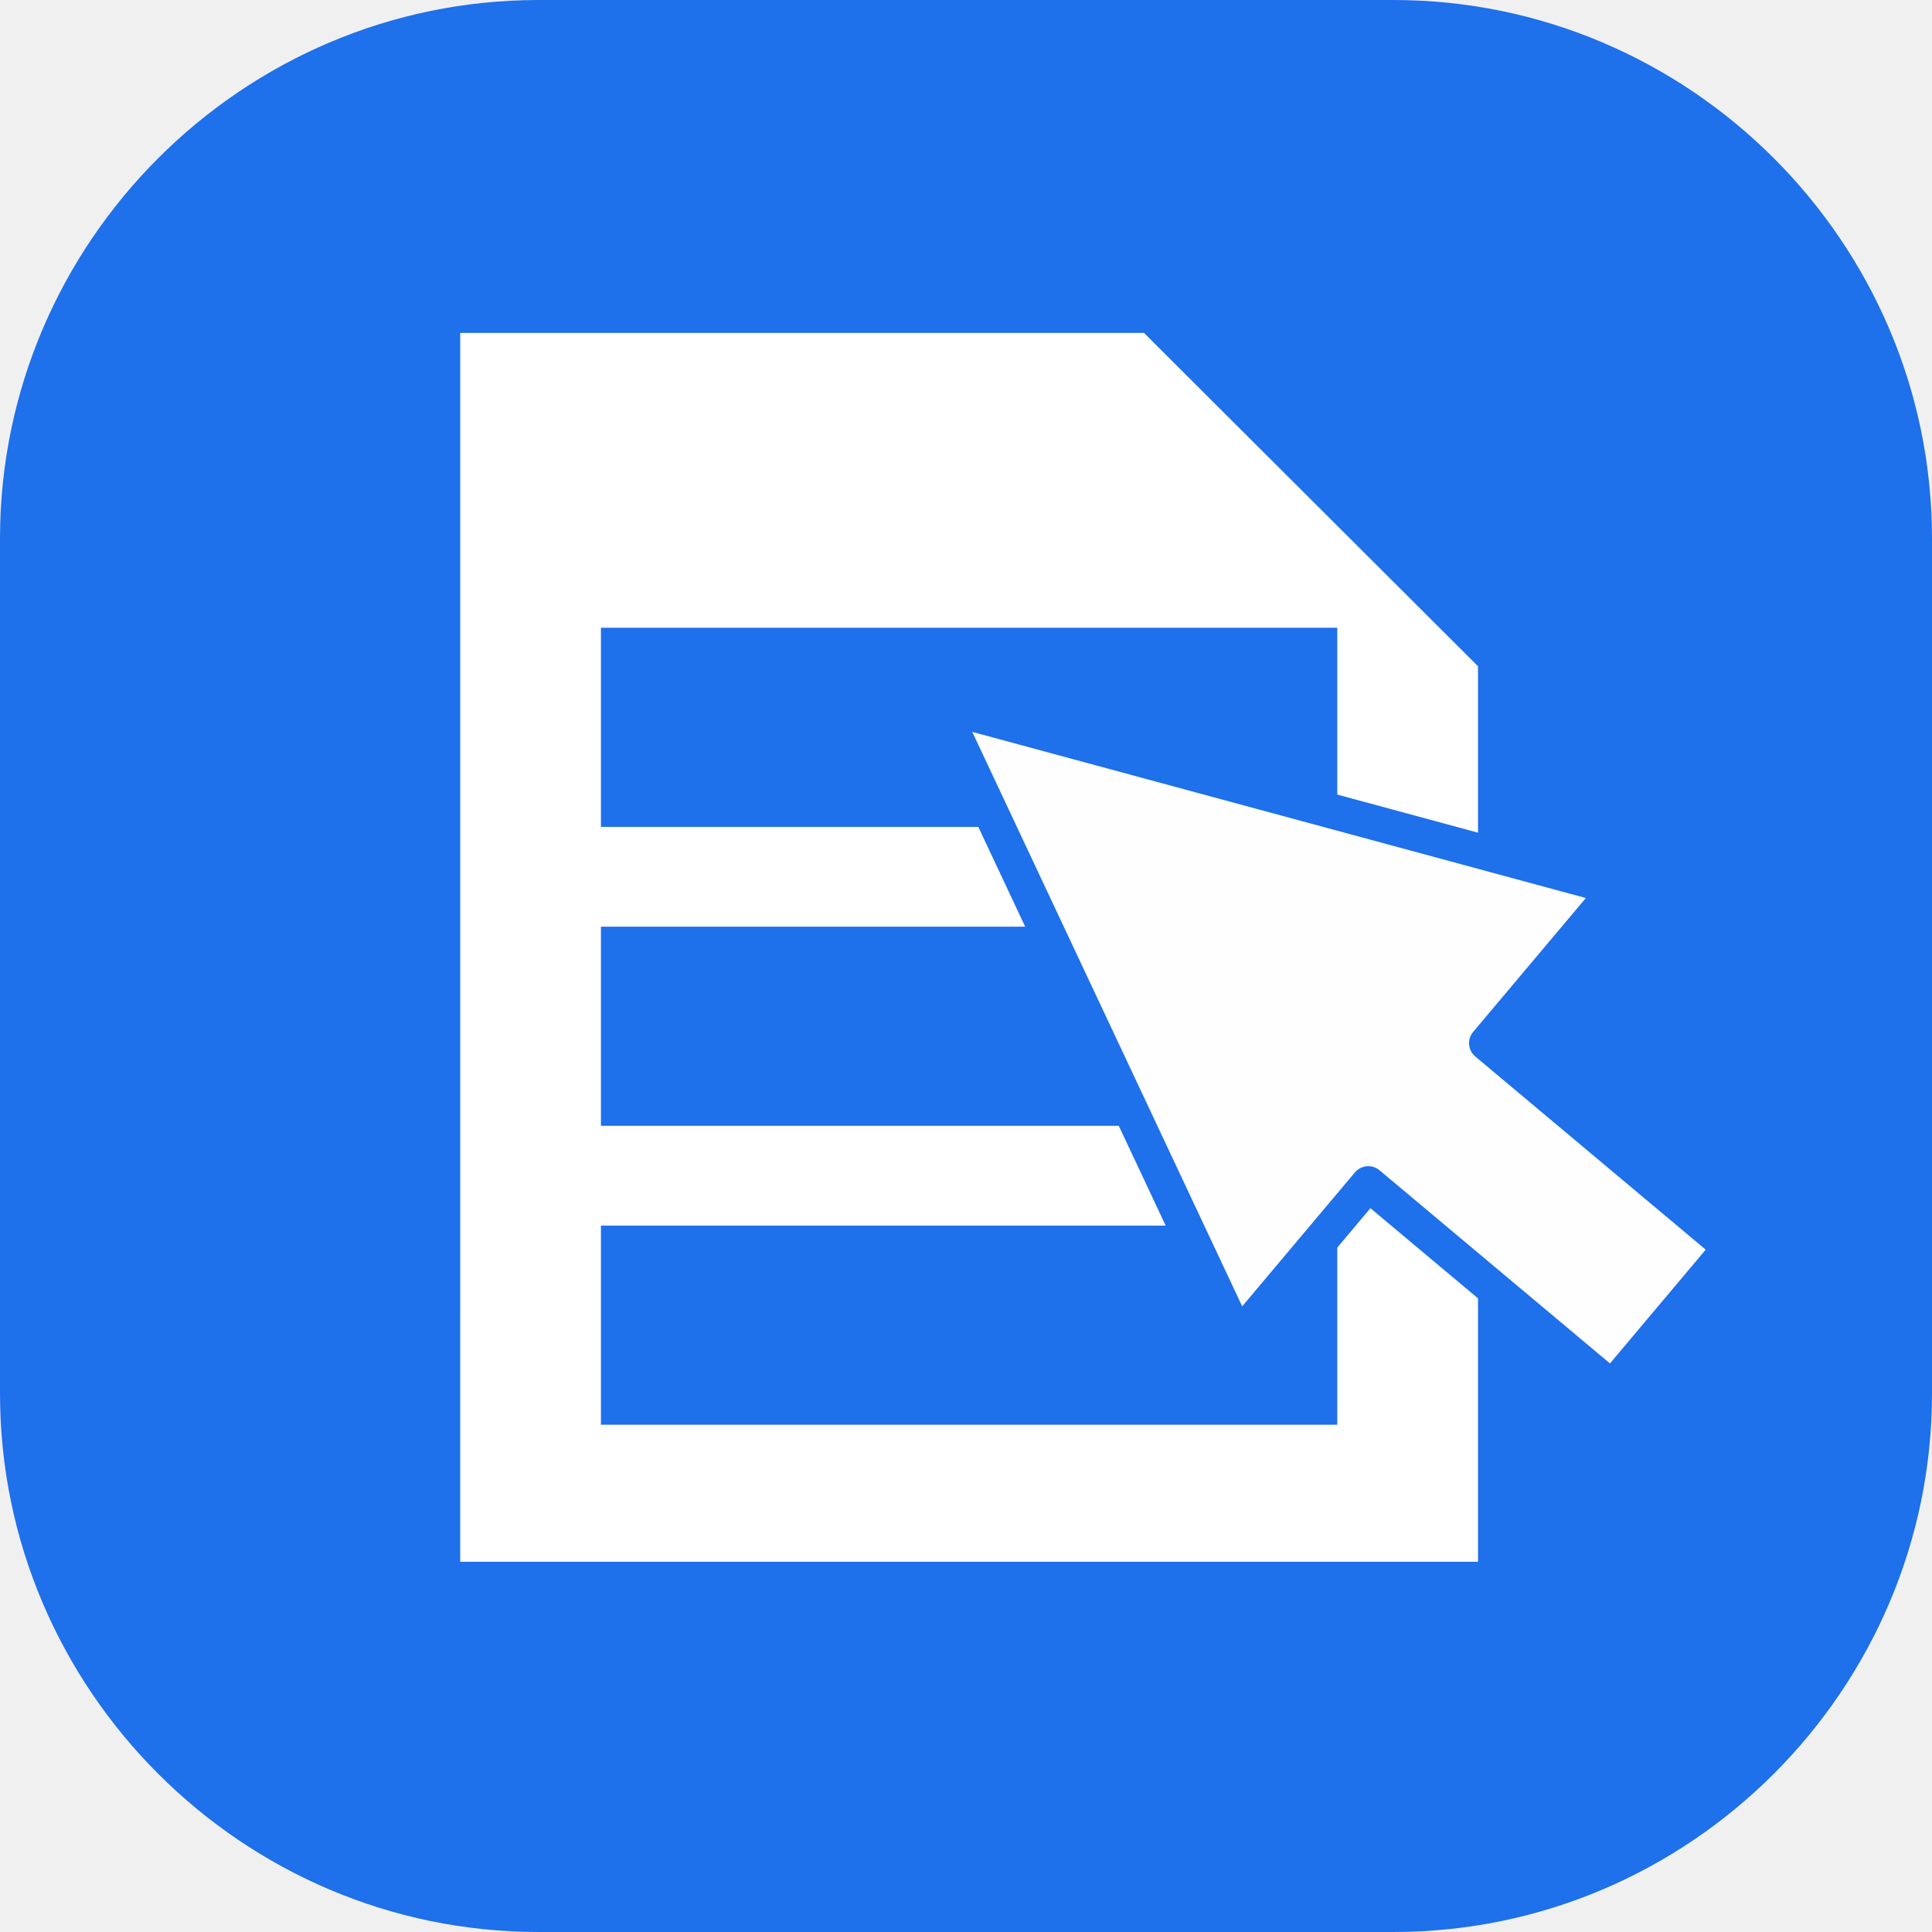
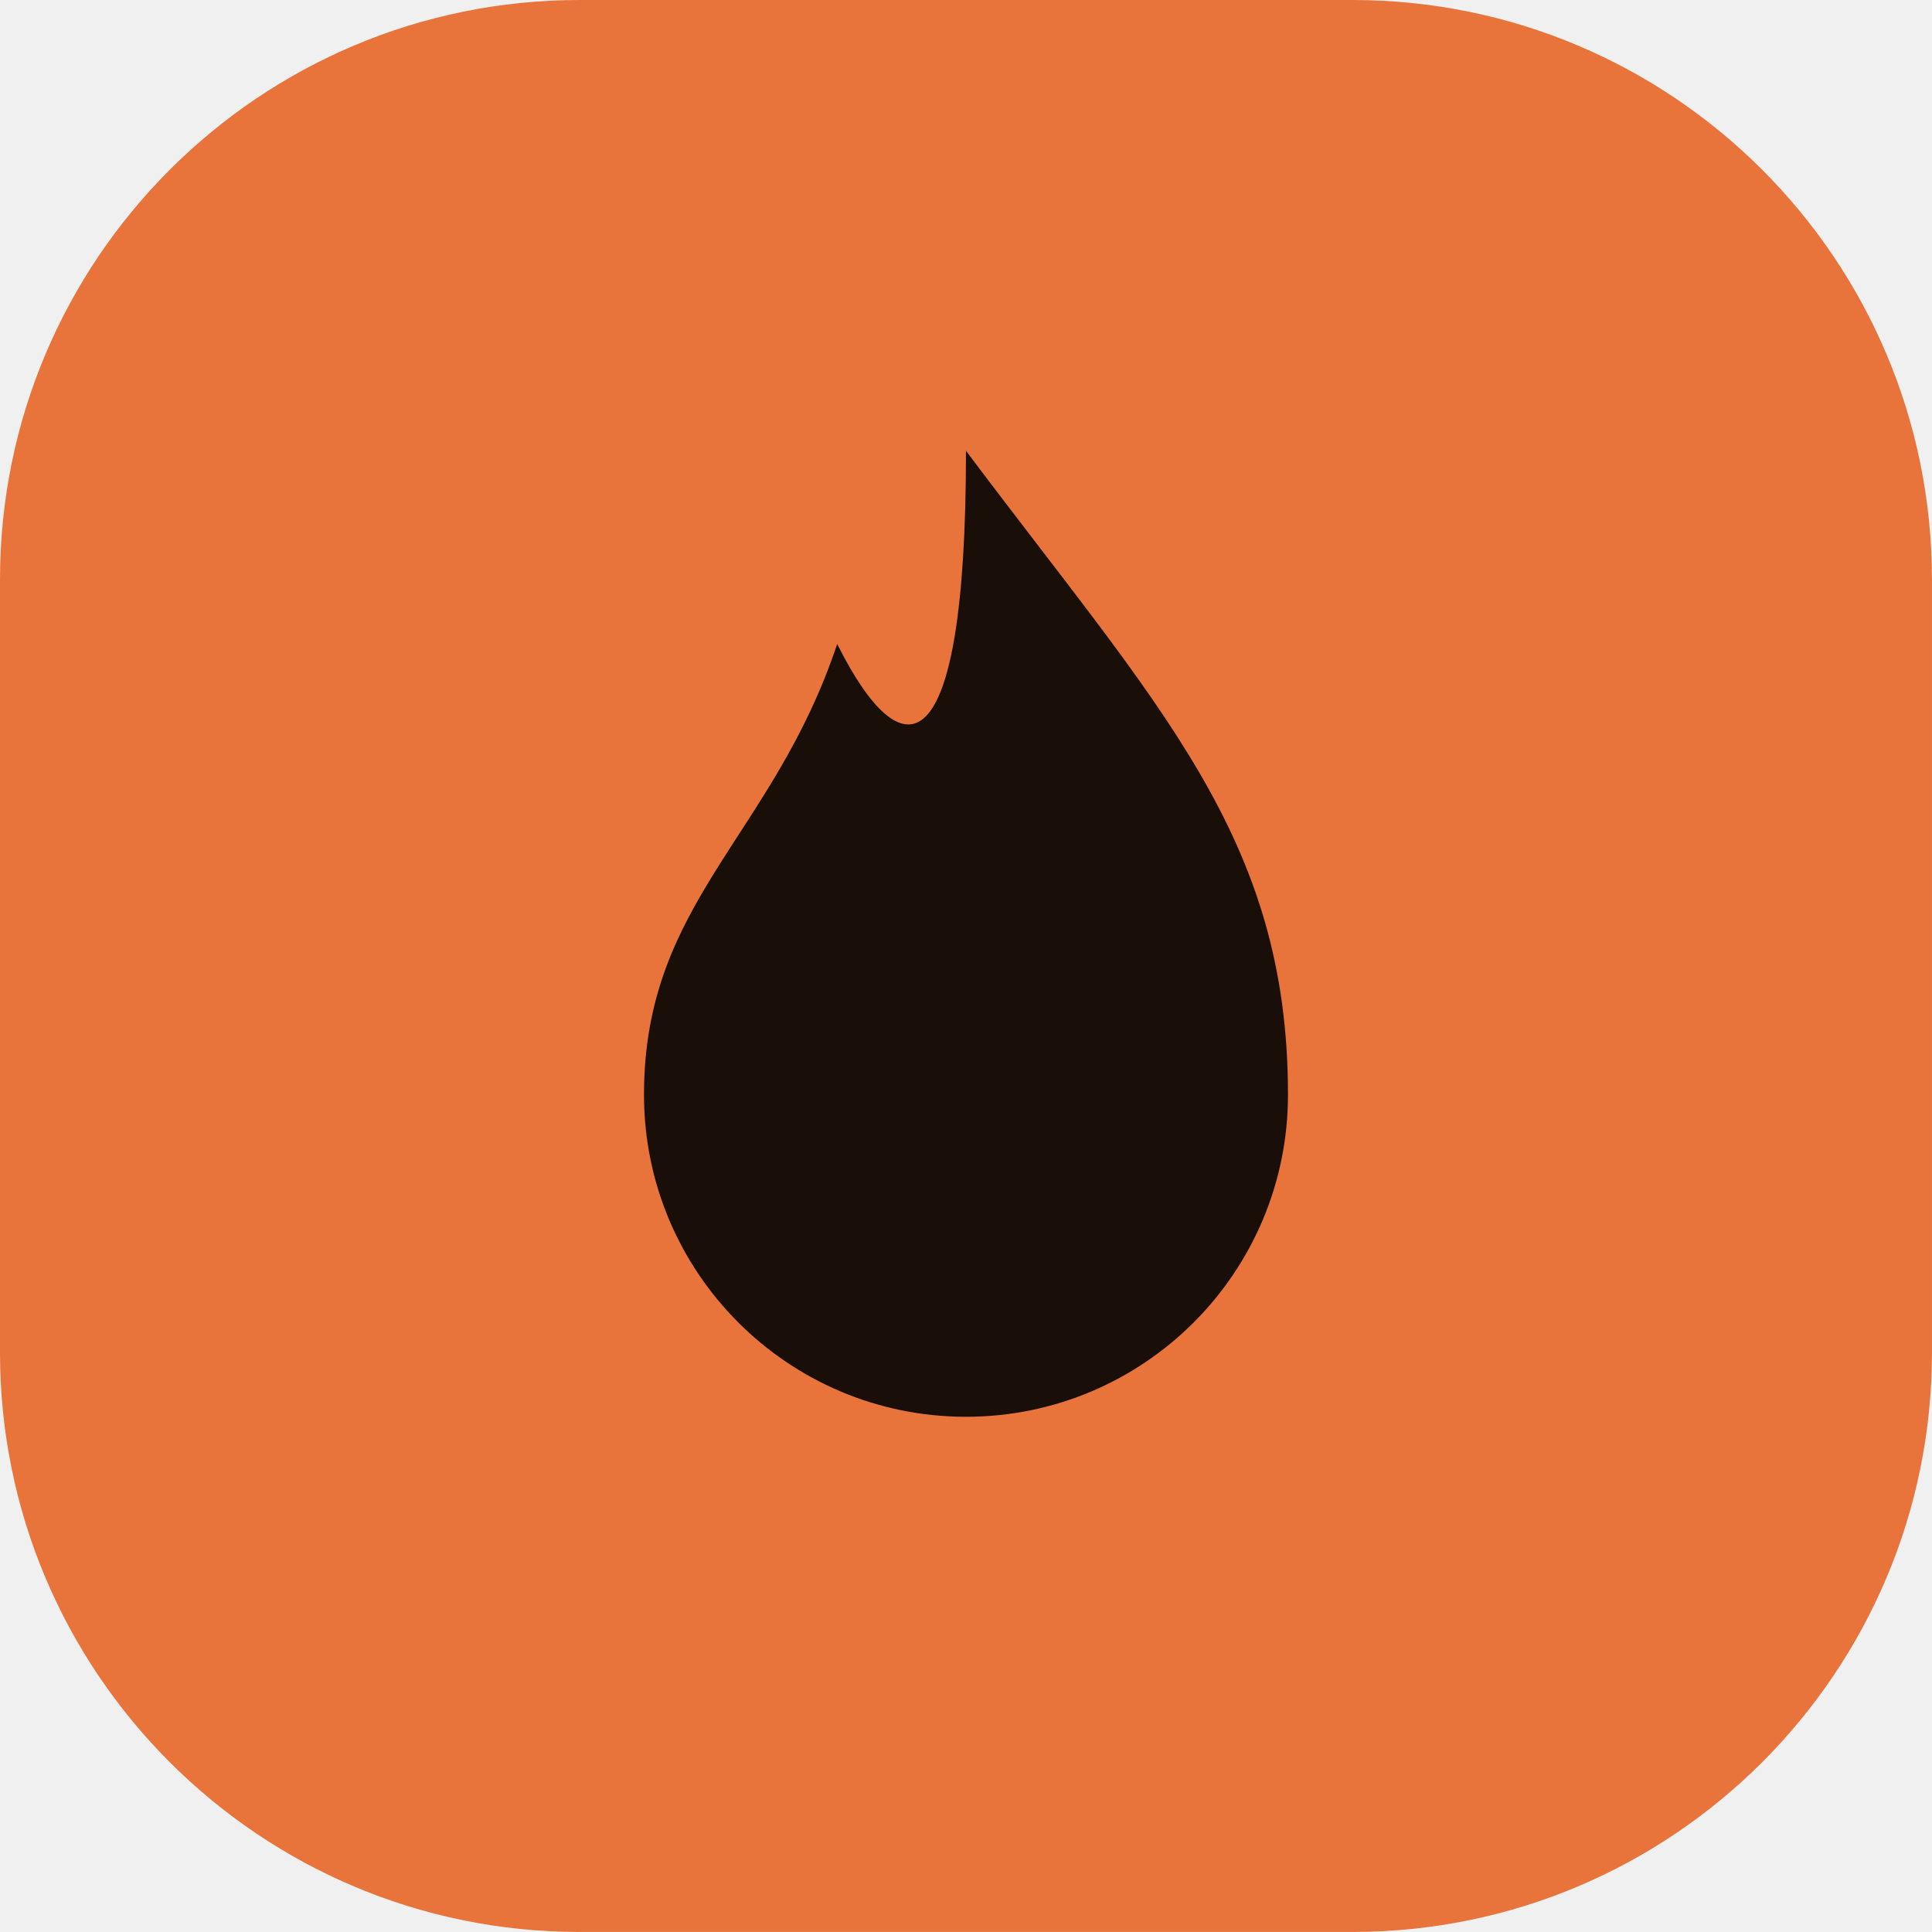
- <svg xmlns="http://www.w3.org/2000/svg" xmlns:xlink="http://www.w3.org/1999/xlink" width="256px" height="256px" viewBox="0 0 256 256" version="1.1">
-   <defs>
-     <polygon id="path-1" points="0 0 256 0 256 256 0 256" />
-     <polygon id="path-3" points="0 0 109.299 0 109.299 95.096 0 95.096" />
-   </defs>
-   <g id="Page-1" stroke="none" stroke-width="1" fill="none" fill-rule="evenodd">
-     <g id="00-Icon-Mockup-1" transform="translate(-168, -244)">
-       <g id="AssetBundler-Icon-256x256@x2-Copy" transform="translate(168.0005, 244.0001)">
-         <g id="Group-3">
-           <mask id="mask-2" fill="white">
-             <use xlink:href="#path-1" />
-           </mask>
-           <g id="Clip-2" />
-           <path d="M184.641,0 L71.359,0 C32.112,0 0,32.112 0,71.359 L0,184.641 C0,223.889 32.112,256 71.359,256 L184.641,256 C223.889,256 256,223.889 256,184.641 L256,71.359 C256,32.112 223.889,0 184.641,0" id="Fill-1" fill="#1E70EB" mask="url(#mask-2)" />
-         </g>
-         <g id="Group-9" transform="translate(60.97949, 44.11278)">
-           <polygon id="Fill-1" fill="#FFFFFF" points="0 0 0 129.426 0.001 129.426 0.001 162.828 134.865 162.828 134.865 123.851 134.864 123.851 134.864 44.168 90.605 0" />
-           <polygon id="Fill-2" fill="#1E70EB" points="18.648 65.453 116.216 65.453 116.216 39.067 18.648 39.067" />
-           <polygon id="Fill-3" fill="#1E70EB" points="18.648 105.063 116.216 105.063 116.216 78.677 18.648 78.677" />
-           <polygon id="Fill-4" fill="#1E70EB" points="18.648 144.671 116.216 144.671 116.216 118.286 18.648 118.286" />
-           <g id="Group" transform="translate(61.31393, 47.01758)">
-             <polygon id="Fill-5" fill="#FEFEFE" points="106.983 74.171 74.677 47.092 91.943 26.577 2.315 2.312 41.746 86.221 59.012 65.706 91.318 92.784" />
-             <g id="Group-8" transform="translate(-0, 0)">
-               <mask id="mask-4" fill="white">
-                 <use xlink:href="#path-3" />
-               </mask>
-               <g id="Clip-7" />
-               <path d="M59.013,63.395 C59.538,63.395 60.066,63.572 60.5,63.937 L91.034,89.529 L103.721,74.455 L73.188,48.861 C72.718,48.468 72.424,47.903 72.37,47.293 C72.317,46.683 72.509,46.076 72.904,45.606 L87.839,27.861 L6.534,5.848 L42.303,81.966 L57.238,64.22 C57.696,63.676 58.352,63.395 59.013,63.395 M91.317,95.096 C90.791,95.096 90.262,94.918 89.829,94.554 L59.295,68.961 L43.518,87.707 C43.01,88.31 42.227,88.616 41.445,88.512 C40.663,88.41 39.985,87.916 39.65,87.201 L0.219,3.292 C-0.164,2.478 -0.038,1.515 0.543,0.825 C1.122,0.136 2.053,-0.156 2.921,0.081 L92.548,24.347 C93.311,24.554 93.916,25.134 94.152,25.887 C94.389,26.639 94.224,27.46 93.715,28.063 L77.939,46.809 L108.473,72.402 C108.943,72.796 109.237,73.361 109.291,73.971 C109.344,74.582 109.151,75.189 108.757,75.657 L93.09,94.271 C92.633,94.815 91.977,95.096 91.317,95.096" id="Fill-6" fill="#1E70EB" mask="url(#mask-4)" />
-             </g>
-           </g>
-         </g>
-       </g>
+ <svg xmlns="http://www.w3.org/2000/svg" viewBox="0 0 64 64">
+   <g transform="translate(0.0 0.0) scale(2.1333)">
+     <rect x="0" y="0" width="30" height="30" rx="9" fill="#E8743B" />
+     <g transform="translate(6 6) scale(1)">
+       <path d="M9 1 C12 5 14 7 14 11 A5 5 0 0 1 4 11 C4 8 6 7 7 4 C8 6 9 6 9 1 Z" fill="#1A0F08" transform="scale(1)" />
    </g>
  </g>
</svg>
